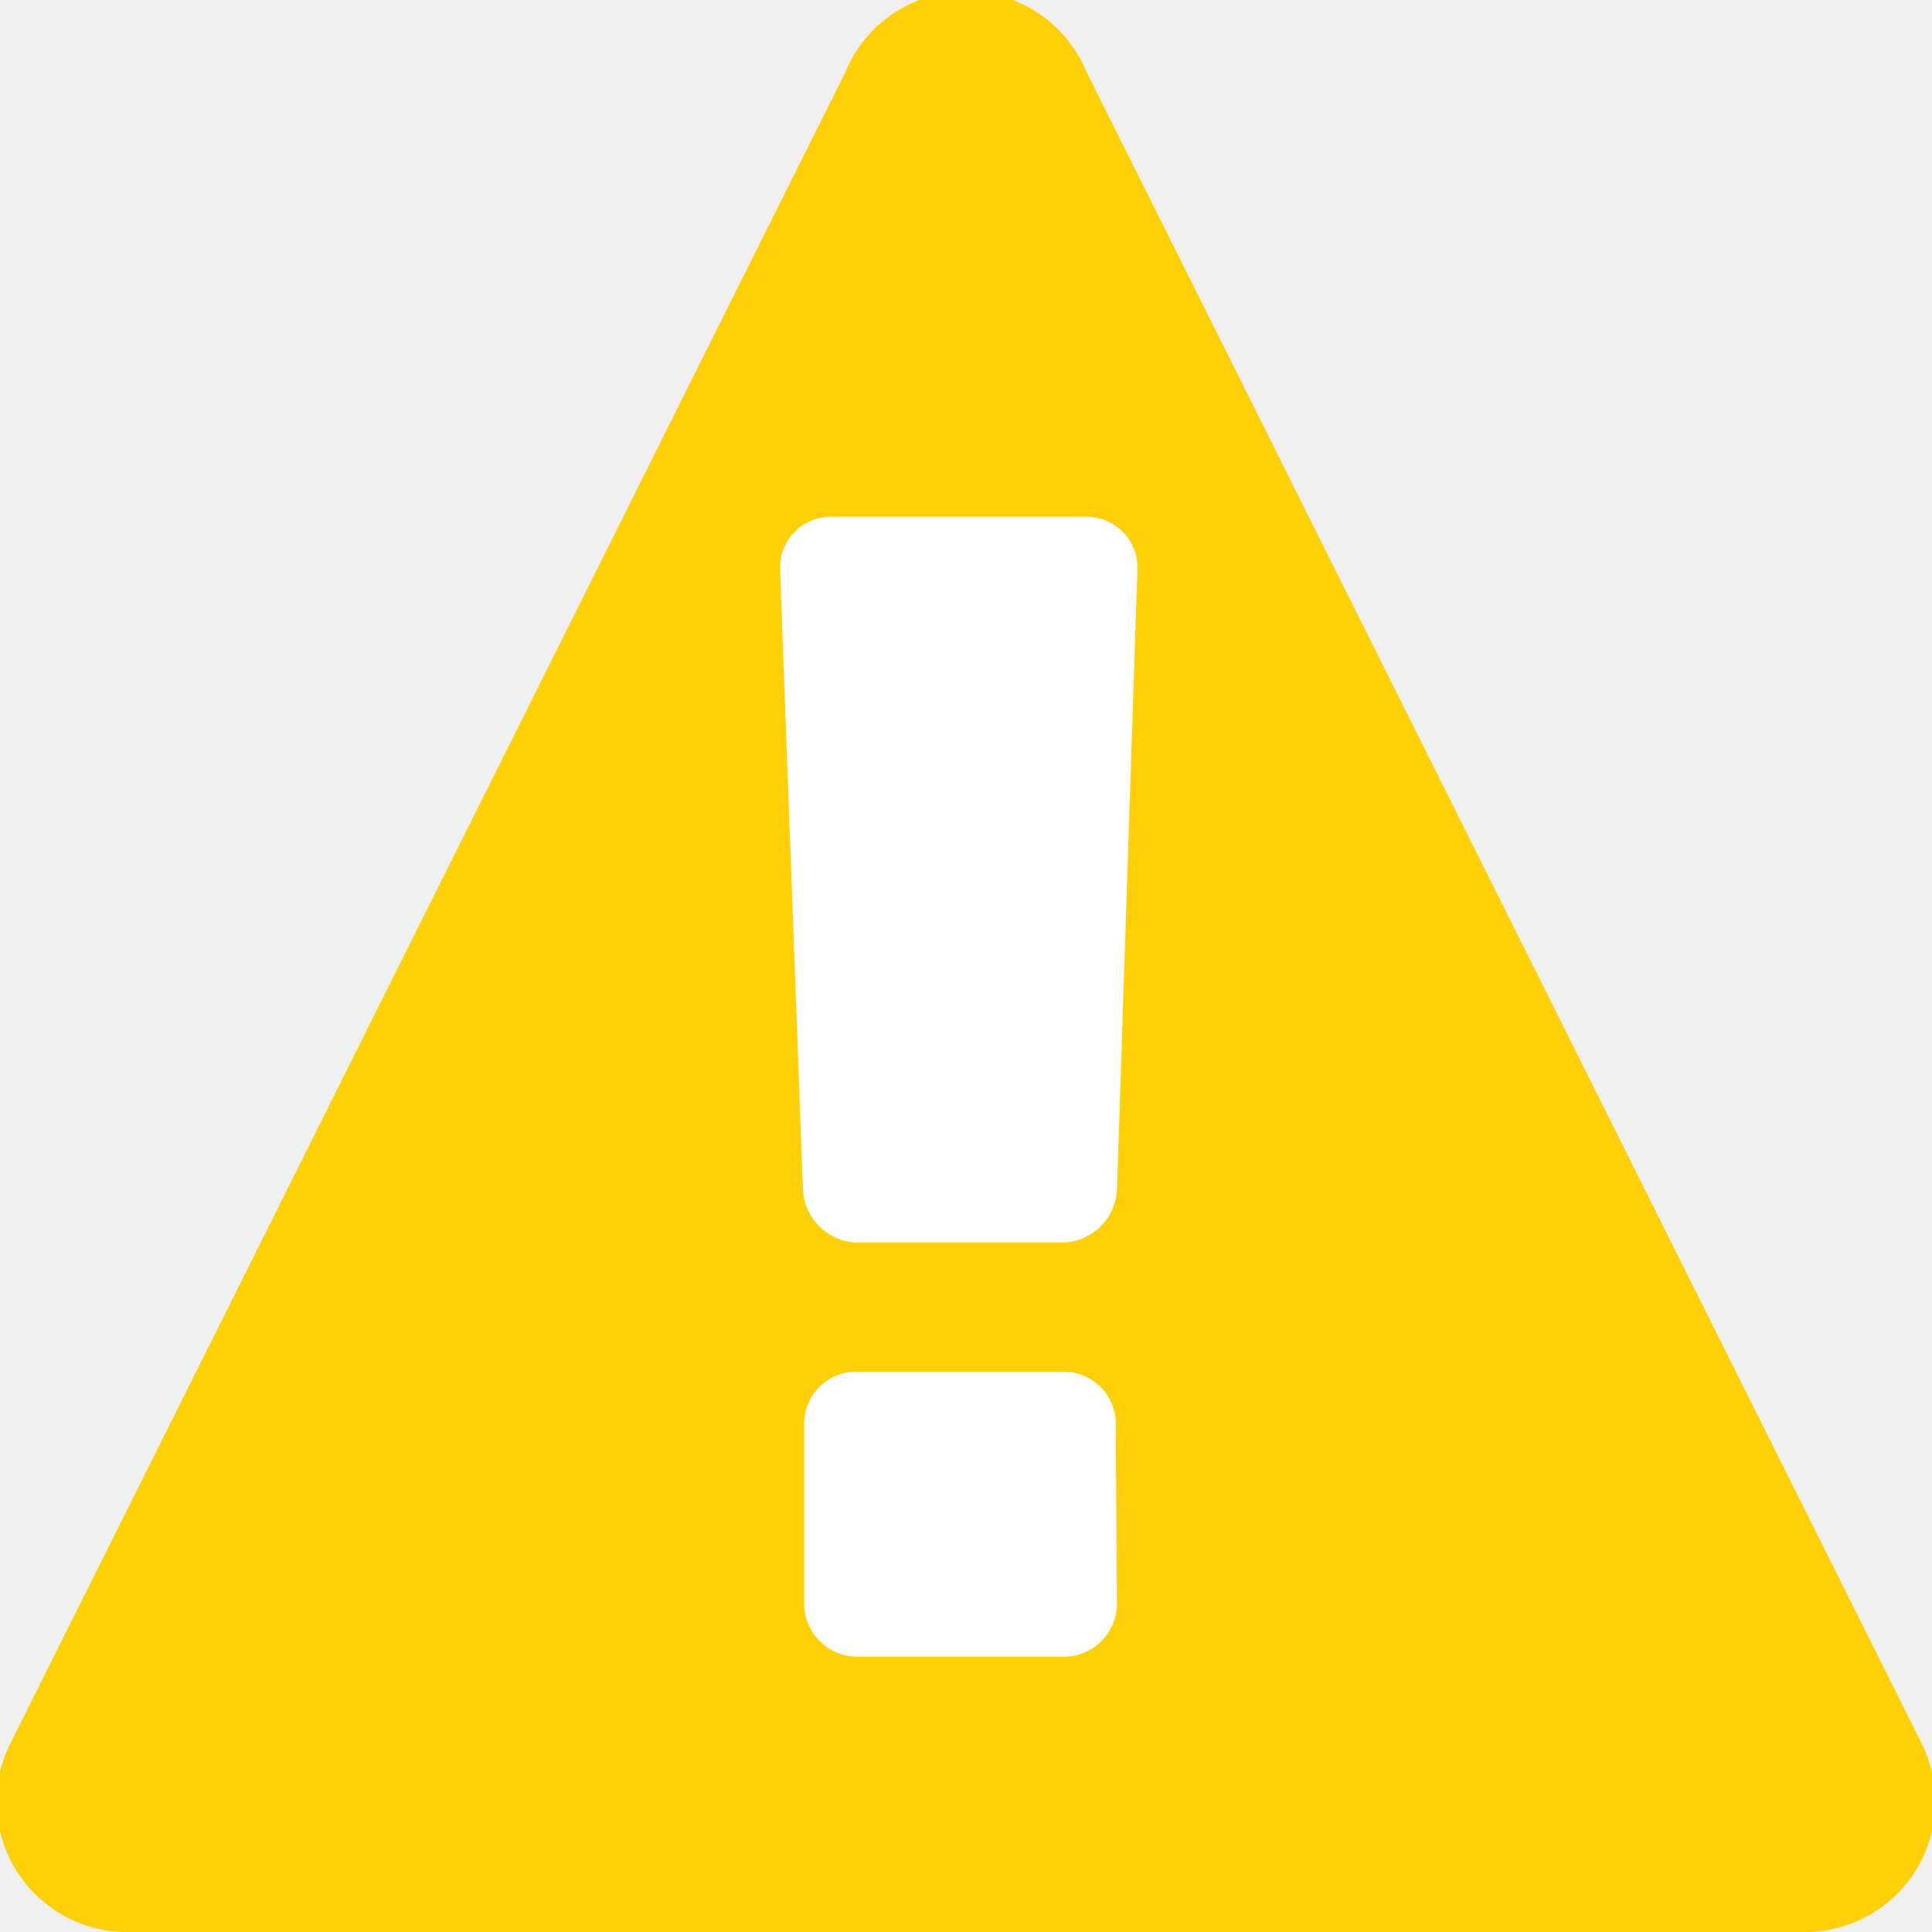
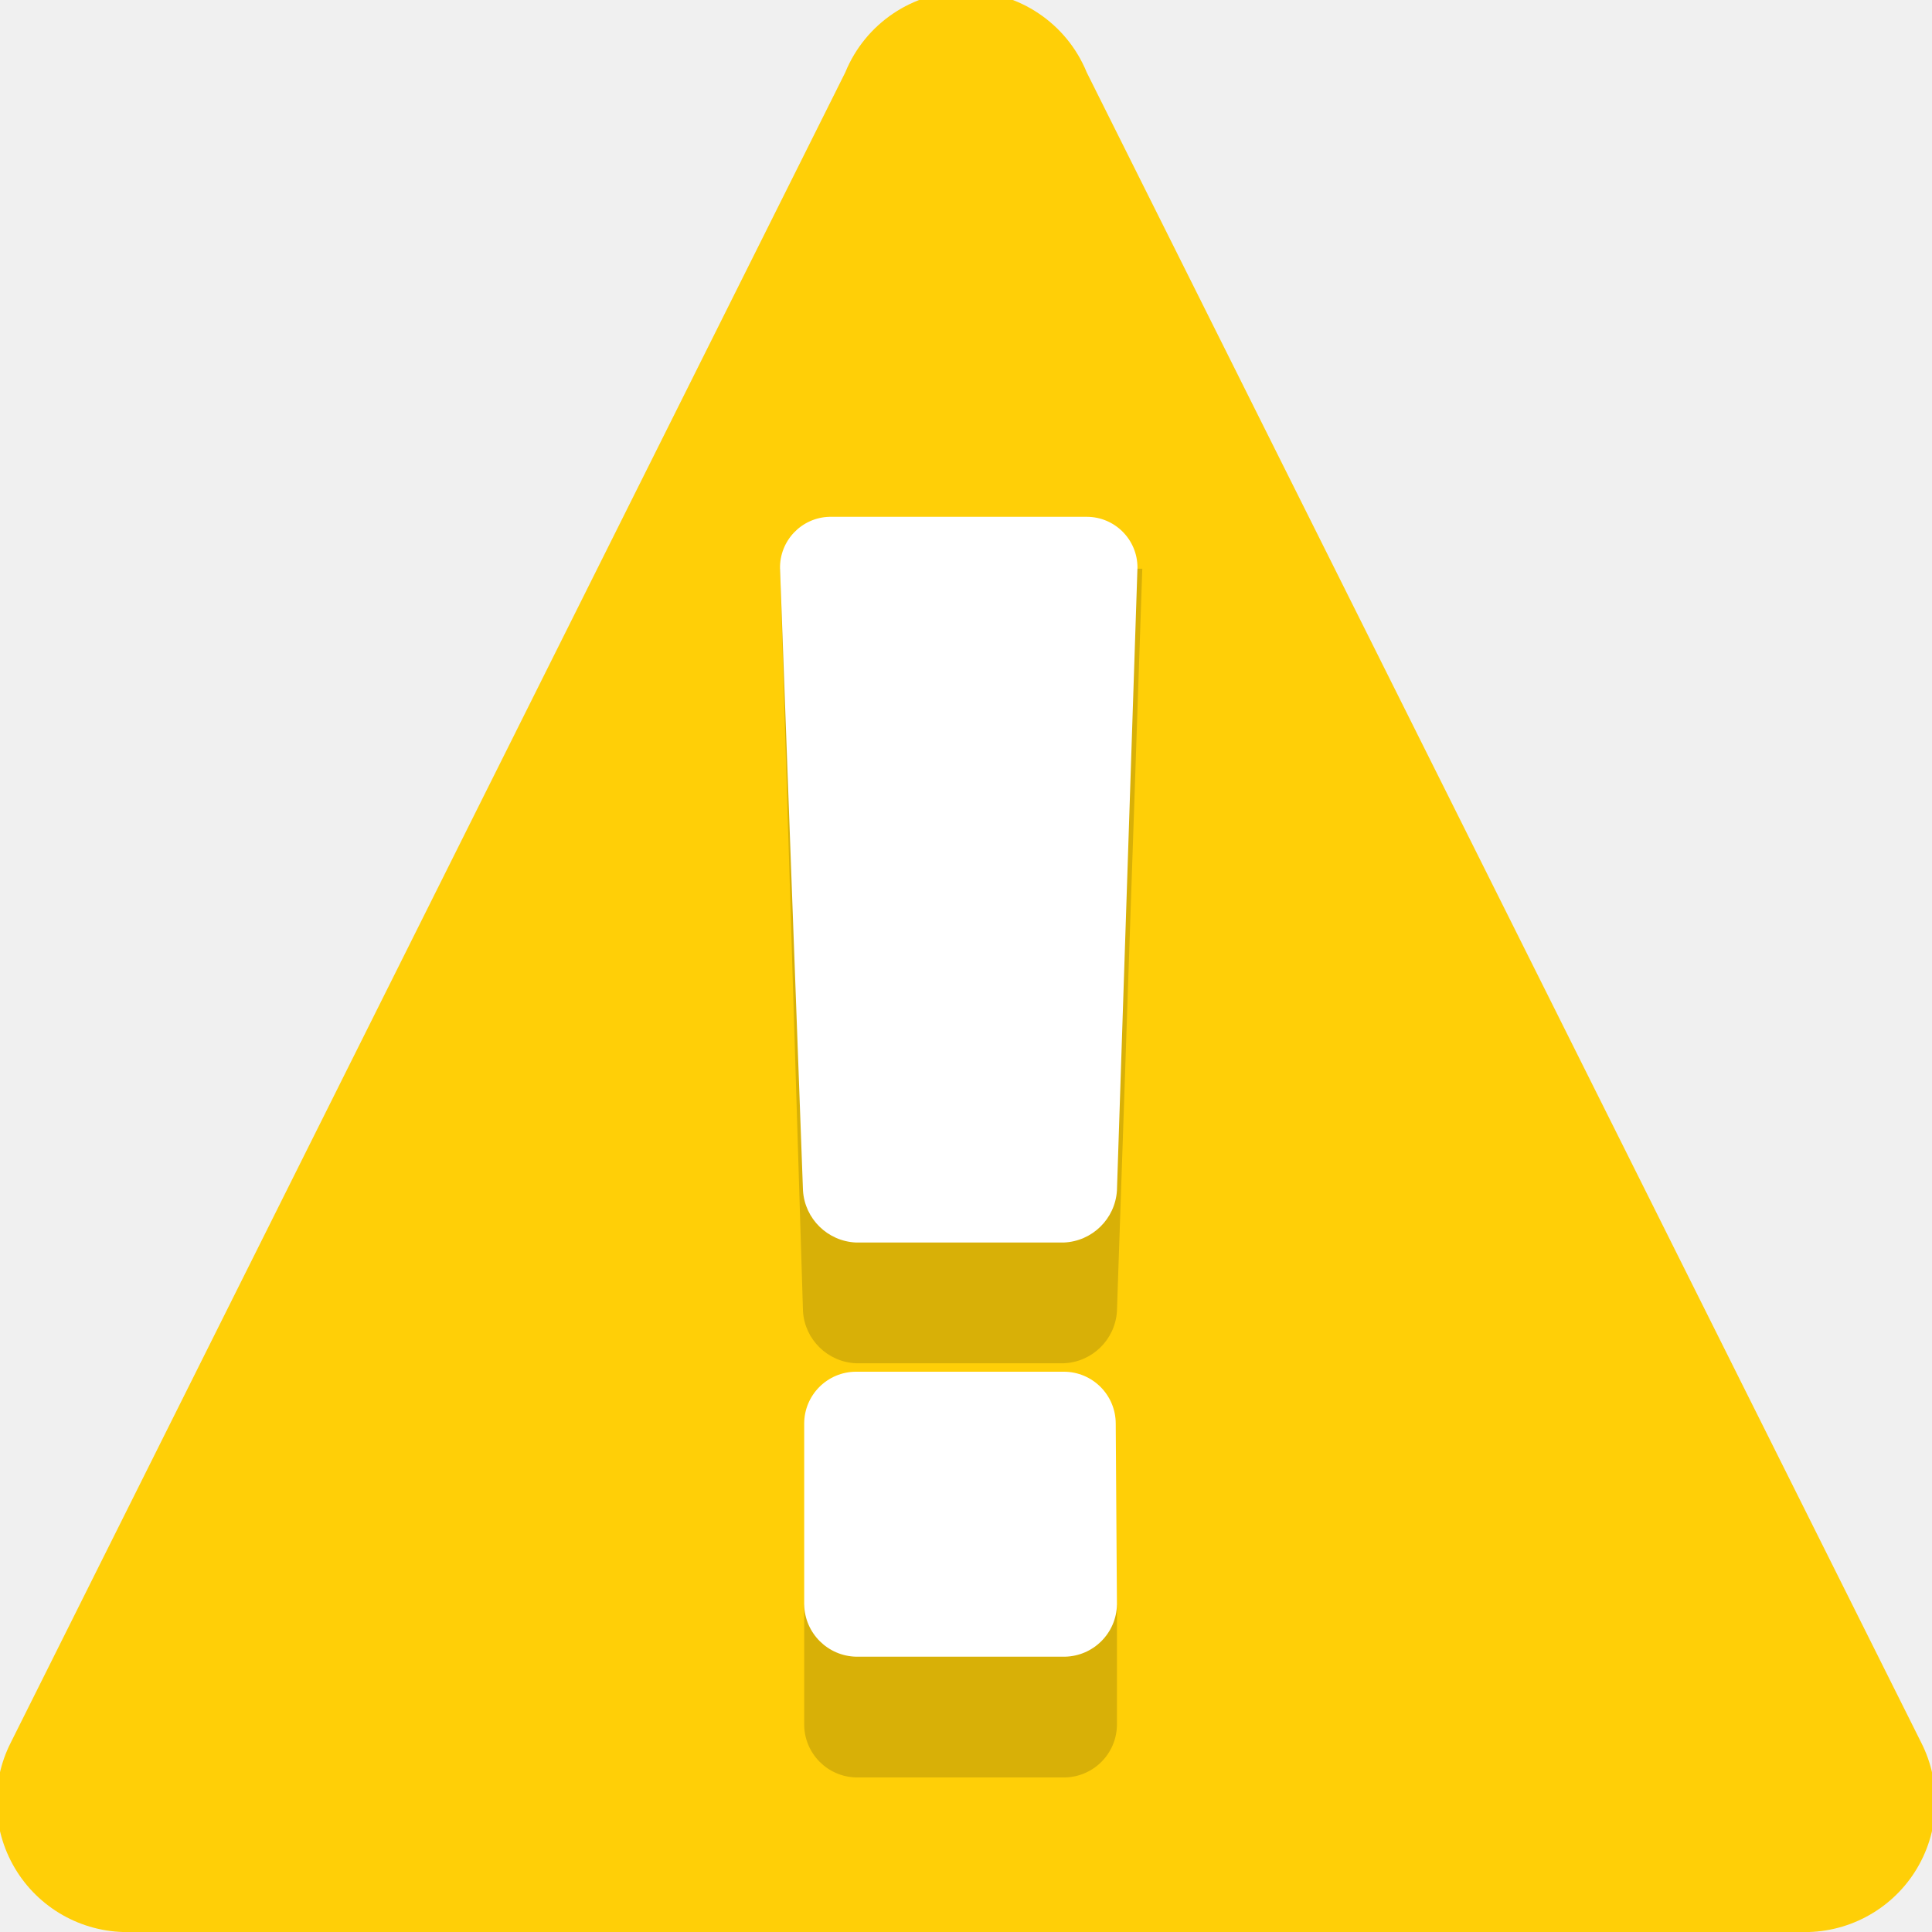
<svg xmlns="http://www.w3.org/2000/svg" width="16" height="16" viewBox="0 0 16 16">
  <path d="M14.91,16H1.09a1.08,1.08,0,0,1-1-1.57L7,.6A1.08,1.08,0,0,1,9,.6l6.91,13.83A1.08,1.08,0,0,1,14.91,16Z" fill="#ffcf07" />
+   <path d="M9.25,10.86a.46.46,0,0,1-.44.43H7.09a.46.46,0,0,1-.44-.43L6.46,4.71h3Zm0,3.43a.44.44,0,0,1-.43.43H7.09a.44.44,0,0,1-.43-.43v-1H9.25Z" fill="#d8b007" />
  <path d="M9.25,9.86a.46.46,0,0,1-.44.43H7.09a.46.46,0,0,1-.44-.43L6.46,4.71a.42.42,0,0,1,.41-.43H9a.42.42,0,0,1,.42.42h0Zm0,3.43a.44.44,0,0,1-.43.43H7.09a.44.44,0,0,1-.43-.43v-1.5a.43.43,0,0,1,.43-.43H8.81a.43.43,0,0,1,.43.43h0Z" fill="#fff" />
</svg>
